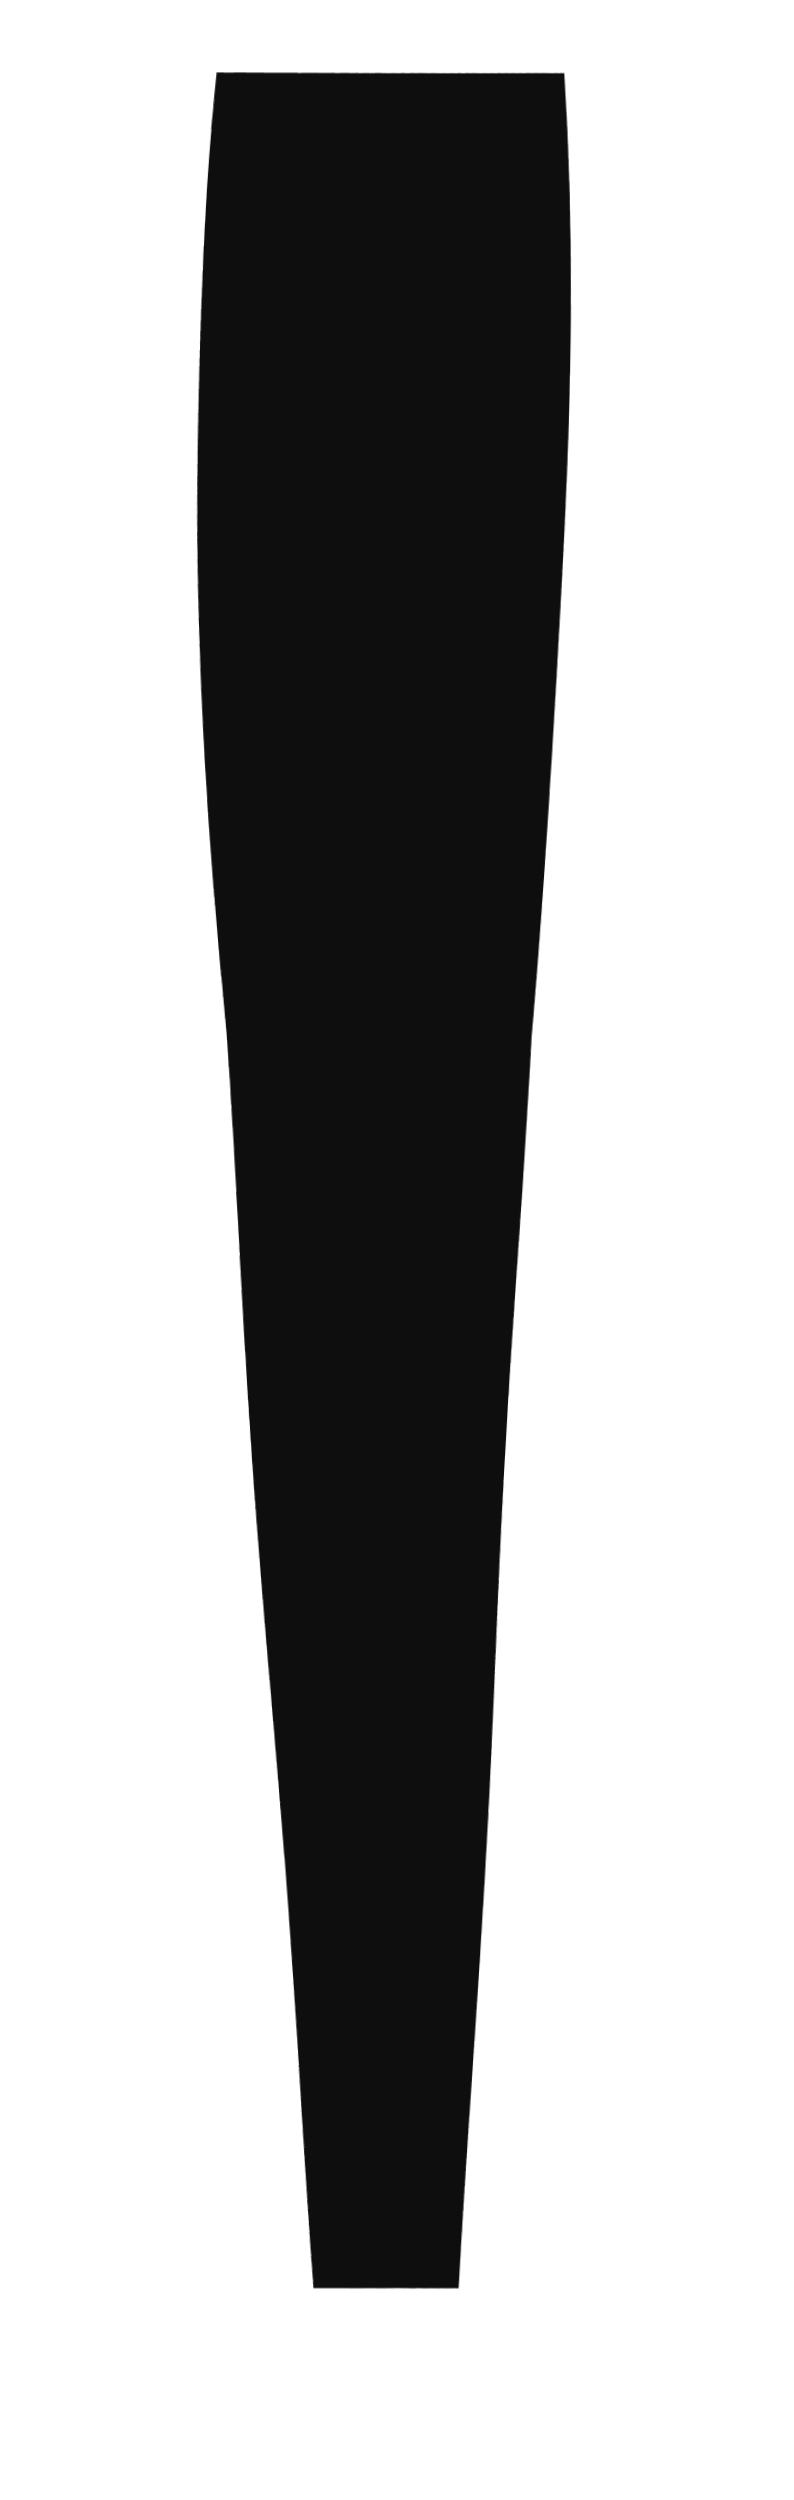
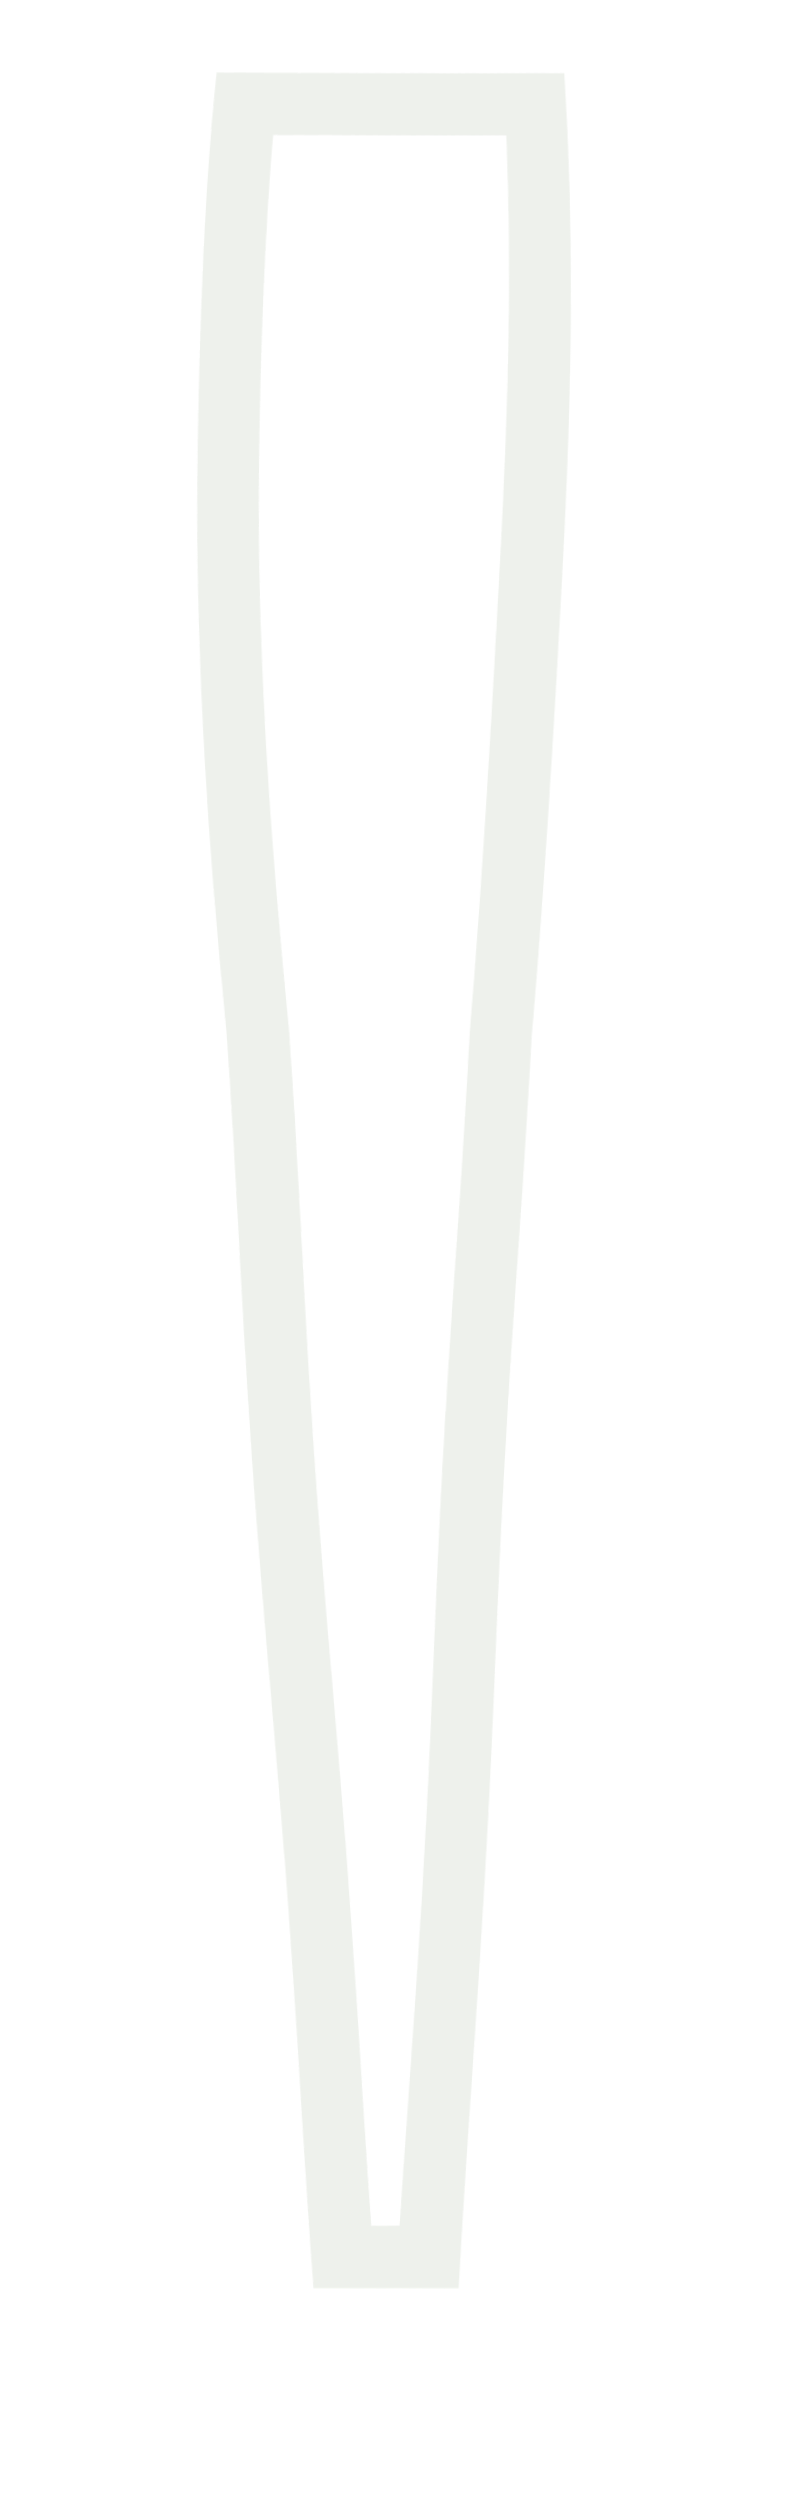
<svg xmlns="http://www.w3.org/2000/svg" viewBox="0 0 46 145" width="46" height="145">
  <defs>
    <filter id="ink" x="-40%" y="-40%" width="180%" height="180%">
      <feTurbulence type="fractalNoise" baseFrequency="0.03" numOctaves="1" seed="9" result="n" />
      <feDisplacementMap in="SourceGraphic" in2="n" scale="1.0" xChannelSelector="R" yChannelSelector="G" />
    </filter>
  </defs>
  <g filter="url(#ink)">
-     <path d="M14 6 Q12 25 15 60 Q17 95 20 131 L25 131 Q27 95 29 60 Q32 25 31 6 Z" fill="#0e0e0e" stroke="#0e0e0e" stroke-width="3.6" />
+     <path d="M14 6 Q12 25 15 60 Q17 95 20 131 L25 131 Q27 95 29 60 Q32 25 31 6 Z" fill="none" stroke="#eef1ec" stroke-width="3.6" />
  </g>
</svg>
